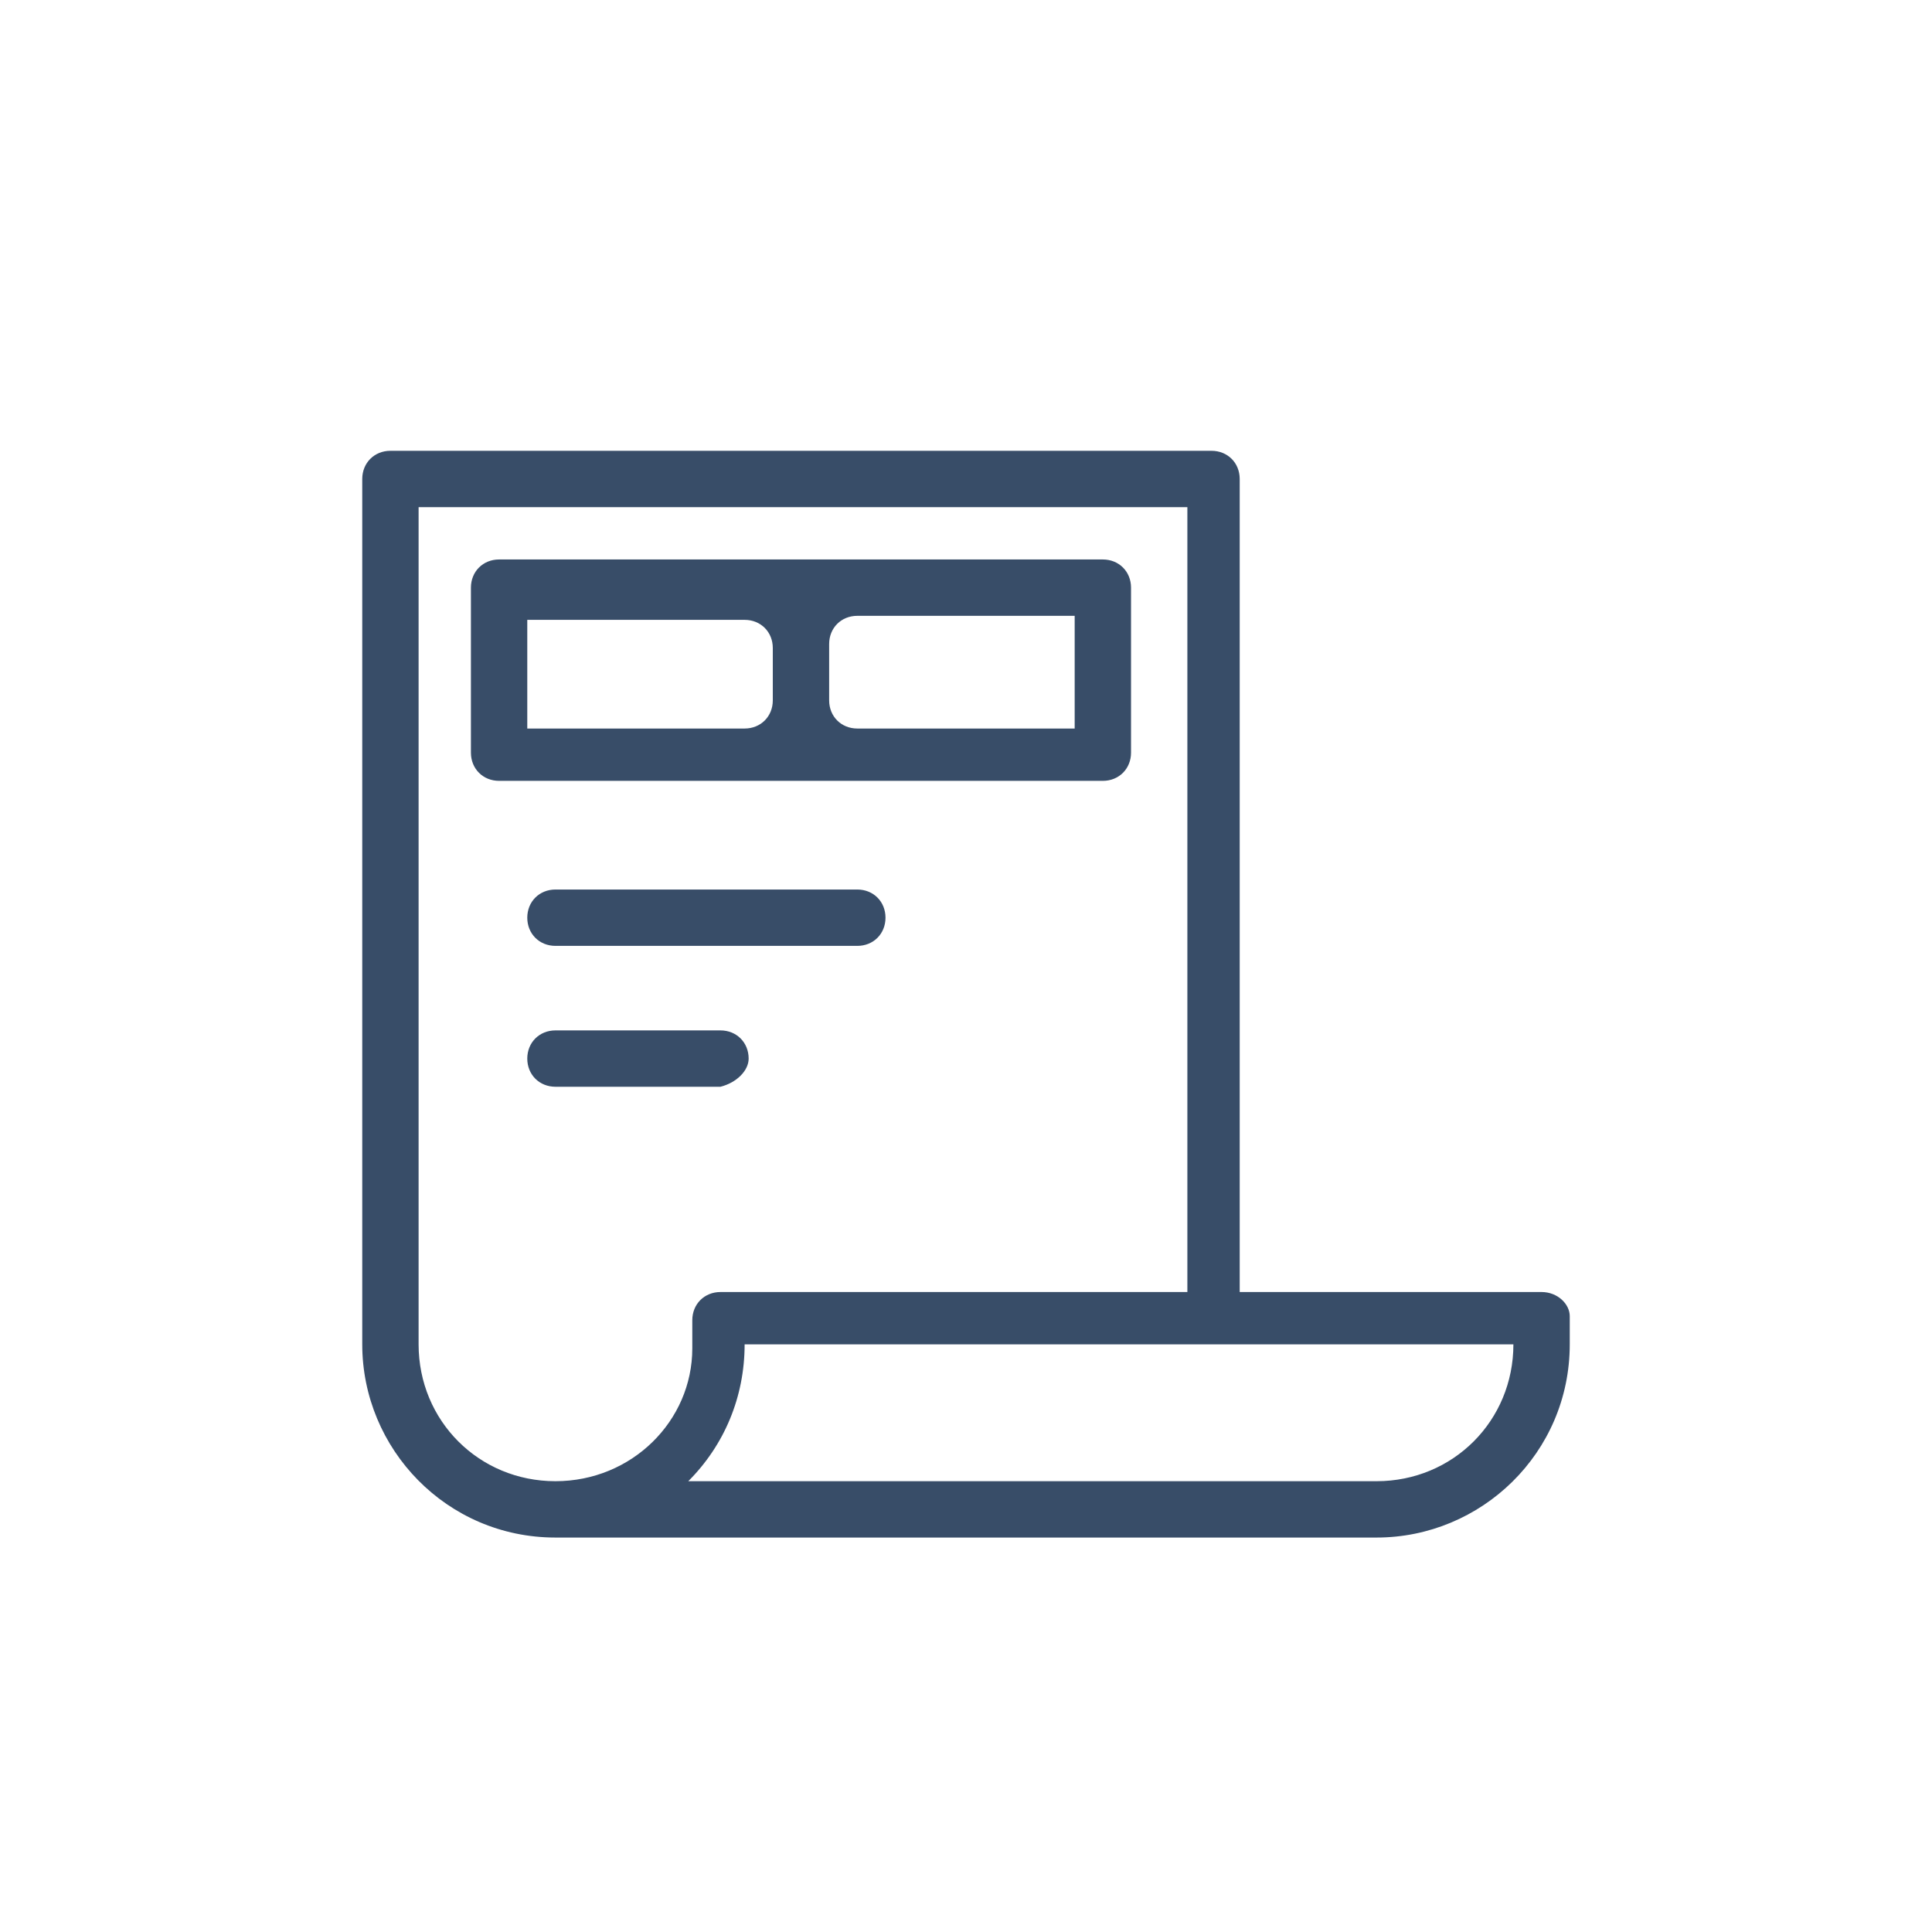
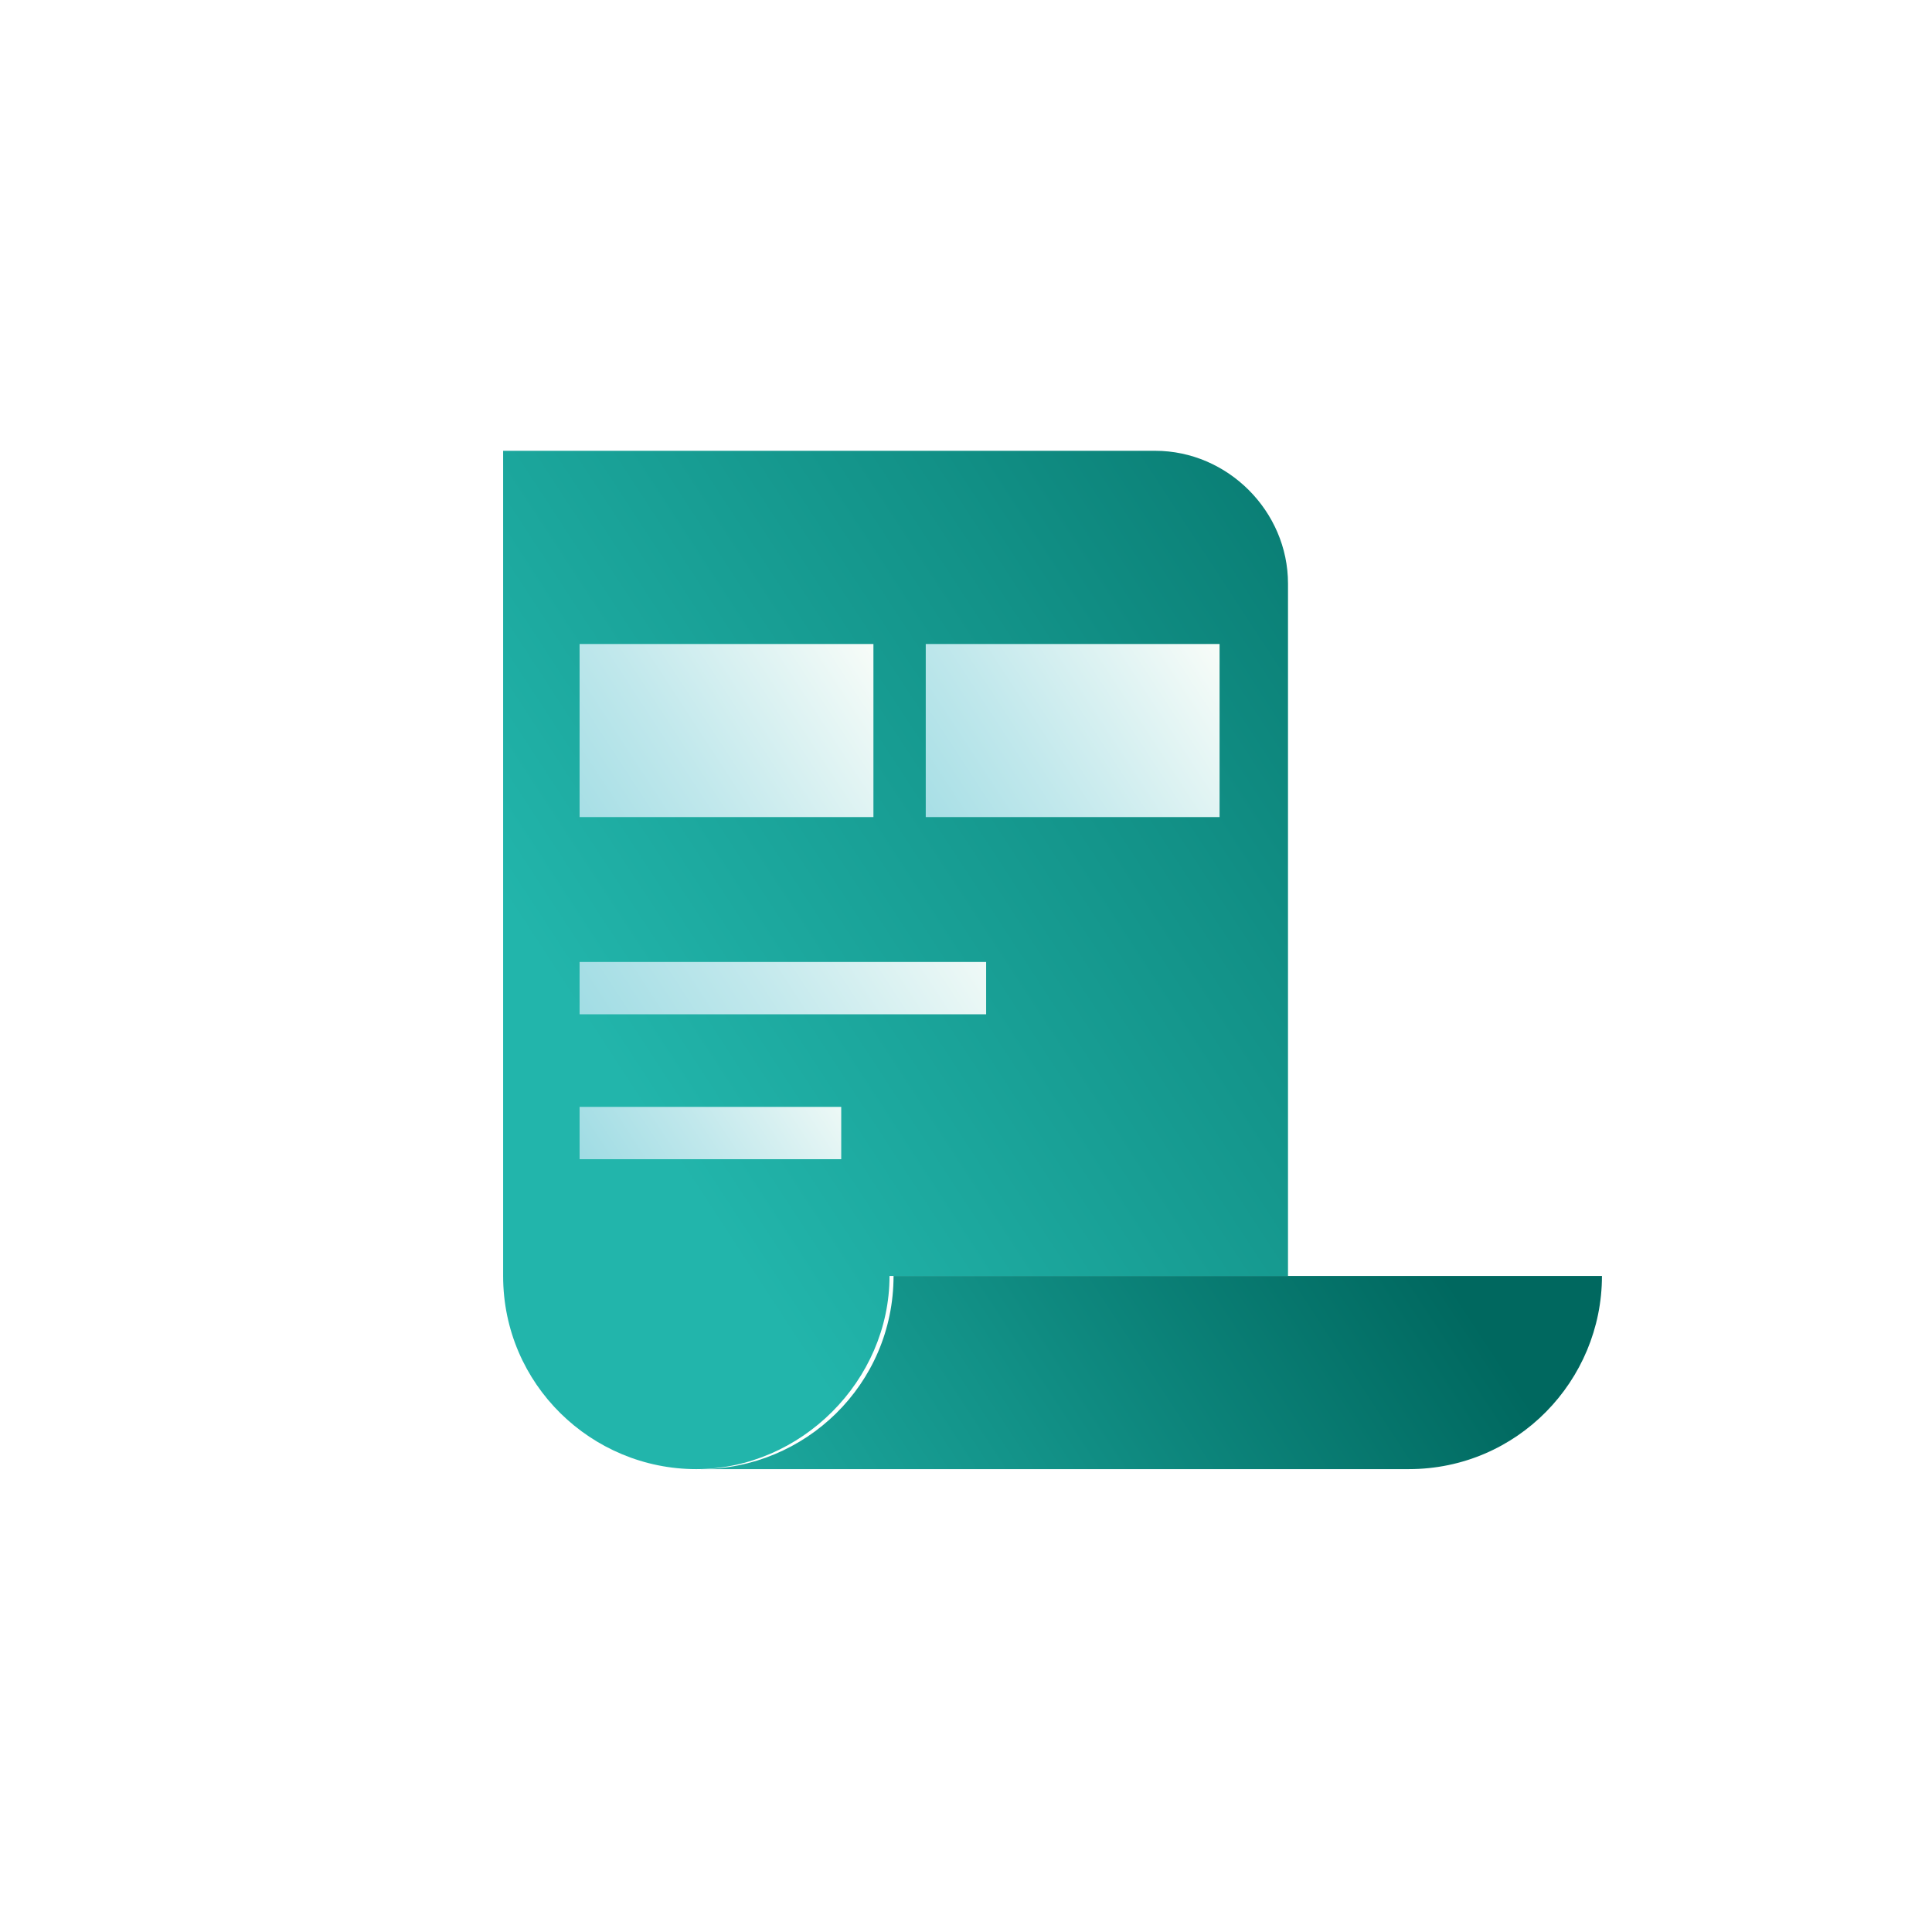
<svg xmlns="http://www.w3.org/2000/svg" version="1.1" id="Layer_1" x="0px" y="0px" viewBox="0 0 48 48" style="enable-background:new 0 0 48 48;" xml:space="preserve">
  <style type="text/css">
	.st0{fill:#384D68;}
+ 	.st1{fill:url(#SVGID_1_);}
+ 	.st2{fill:url(#SVGID_2_);}
+ 	.st3{fill:url(#SVGID_3_);}
+ 	.st4{fill:url(#SVGID_4_);}
+ 	.st5{fill:url(#SVGID_5_);}
+ 	.st6{fill:url(#SVGID_6_);}
</style>
-   <path class="st0" d="M21.3,22.1h-7.5c-0.4,0-0.7,0.3-0.7,0.7s0.3,0.7,0.7,0.7h7.5c0.4,0,0.7-0.3,0.7-0.7S21.7,22.1,21.3,22.1z   M38.3,32.1h-7.5V11.9c0-0.4-0.3-0.7-0.7-0.7H9.7c-0.4,0-0.7,0.3-0.7,0.7v21.5c0,2.6,2.1,4.8,4.8,4.8h20.4c2.6,0,4.8-2.1,4.8-4.8  v-0.7C39,32.4,38.7,32.1,38.3,32.1z M13.8,36.8c-1.9,0-3.4-1.5-3.4-3.4V12.6h19.1v19.5H17.9c-0.4,0-0.7,0.3-0.7,0.7v0.7  C17.2,35.3,15.7,36.8,13.8,36.8z M34.2,36.8H17.1c0.9-0.9,1.4-2.1,1.4-3.4h19.1C37.6,35.3,36.1,36.8,34.2,36.8z M28.1,18.7v-4.1  c0-0.4-0.3-0.7-0.7-0.7h-15c-0.4,0-0.7,0.3-0.7,0.7v4.1c0,0.4,0.3,0.7,0.7,0.7h15C27.8,19.4,28.1,19.1,28.1,18.7z M19.2,17.4  c0,0.4-0.3,0.7-0.7,0.7h-5.4v-2.7h5.4c0.4,0,0.7,0.3,0.7,0.7V17.4z M26.7,18.1h-5.4c-0.4,0-0.7-0.3-0.7-0.7V16  c0-0.4,0.3-0.7,0.7-0.7h5.4V18.1z M18.6,26.3c0-0.4-0.3-0.7-0.7-0.7h-4.1c-0.4,0-0.7,0.3-0.7,0.7c0,0.4,0.3,0.7,0.7,0.7h4.1  C18.3,26.9,18.6,26.6,18.6,26.3z" />
+   <path class="st0" d="M103.7,22.1h-7.5c-0.4,0-0.7,0.3-0.7,0.7s0.3,0.7,0.7,0.7h7.5c0.4,0,0.7-0.3,0.7-0.7S104.1,22.1,103.7,22.1z   M120.7,32.1h-7.5V11.9c0-0.4-0.3-0.7-0.7-0.7H92.1c-0.4,0-0.7,0.3-0.7,0.7v21.5c0,2.6,2.1,4.8,4.8,4.8h20.4c2.6,0,4.8-2.1,4.8-4.8  v-0.7C121.4,32.4,121.1,32.1,120.7,32.1z M96.2,36.8c-1.9,0-3.4-1.5-3.4-3.4V12.6h19.1v19.5h-11.6c-0.4,0-0.7,0.3-0.7,0.7v0.7  C99.6,35.3,98.1,36.8,96.2,36.8z M116.6,36.8H99.5c0.9-0.9,1.4-2.1,1.4-3.4H120C120,35.3,118.5,36.8,116.6,36.8z M110.5,18.7v-4.1  c0-0.4-0.3-0.7-0.7-0.7h-15c-0.4,0-0.7,0.3-0.7,0.7v4.1c0,0.4,0.3,0.7,0.7,0.7h15C110.2,19.4,110.5,19.1,110.5,18.7z M101.6,17.4  c0,0.4-0.3,0.7-0.7,0.7h-5.4v-2.7h5.4c0.4,0,0.7,0.3,0.7,0.7V17.4z M109.1,18.1h-5.4c-0.4,0-0.7-0.3-0.7-0.7V16  c0-0.4,0.3-0.7,0.7-0.7h5.4V18.1z M101,26.3c0-0.4-0.3-0.7-0.7-0.7h-4.1c-0.4,0-0.7,0.3-0.7,0.7c0,0.4,0.3,0.7,0.7,0.7h4.1  C100.7,26.9,101,26.6,101,26.3z" />
+   <linearGradient id="SVGID_1_" gradientUnits="userSpaceOnUse" x1="17.107" y1="42.06" x2="35.064" y2="30.327">
+     <stop offset="0" style="stop-color:#22B5AB" />
+     <stop offset="0.498" style="stop-color:#129187" />
+     <stop offset="1" style="stop-color:#00685F" />
+   </linearGradient>
+   <path class="st1" d="M35,31.7h-3h-1.8h-8c0,2.7-2.2,4.8-4.8,4.8H35c2.7,0,4.8-2.2,4.8-4.8H35z" />
+   <linearGradient id="SVGID_2_" gradientUnits="userSpaceOnUse" x1="-11.907" y1="43.768" x2="84.071" y2="-18.942">
+     <stop offset="0.28" style="stop-color:#22B5AB" />
+     <stop offset="0.409" style="stop-color:#129187" />
+     <stop offset="0.539" style="stop-color:#00685F" />
+   </linearGradient>
+   <path class="st2" d="M12.5,11.2v20.5h0c0,2.7,2.2,4.8,4.8,4.8s4.8-2.2,4.8-4.8H32V14.5c0-1.8-1.5-3.3-3.3-3.3H12.5z" />
+   <linearGradient id="SVGID_3_" gradientUnits="userSpaceOnUse" x1="7.663" y1="24.98" x2="37.717" y2="5.344">
+     <stop offset="0.199" style="stop-color:#9DDBE3" />
+     <stop offset="0.312" style="stop-color:#C1E8EC" />
+     <stop offset="0.484" style="stop-color:#FFFFFA" />
+   </linearGradient>
+   <rect x="14.4" y="16" class="st3" width="7.3" height="4.3" />
+   <linearGradient id="SVGID_4_" gradientUnits="userSpaceOnUse" x1="16.184" y1="24.98" x2="46.238" y2="5.344">
+     <stop offset="0.199" style="stop-color:#9DDBE3" />
+     <stop offset="0.312" style="stop-color:#C1E8EC" />
+     <stop offset="0.484" style="stop-color:#FFFFFA" />
+   </linearGradient>
+   <rect x="23" y="16" class="st4" width="7.3" height="4.3" />
+   <linearGradient id="SVGID_5_" gradientUnits="userSpaceOnUse" x1="8.163" y1="31.979" x2="40.844" y2="10.626">
+     <stop offset="0.216" style="stop-color:#9DDBE3" />
+     <stop offset="0.332" style="stop-color:#C1E8EC" />
+     <stop offset="0.507" style="stop-color:#FFFFFA" />
+   </linearGradient>
+   <rect x="14.4" y="23.9" class="st5" width="10.1" height="1.3" />
+   <linearGradient id="SVGID_6_" gradientUnits="userSpaceOnUse" x1="10.083" y1="33.102" x2="32.047" y2="18.751">
+     <stop offset="0.223" style="stop-color:#9DDBE3" />
+     <stop offset="0.338" style="stop-color:#C1E8EC" />
+     <stop offset="0.512" style="stop-color:#FFFFFA" />
+   </linearGradient>
+   <rect x="14.4" y="27.5" class="st6" width="6.5" height="1.3" />
</svg>
